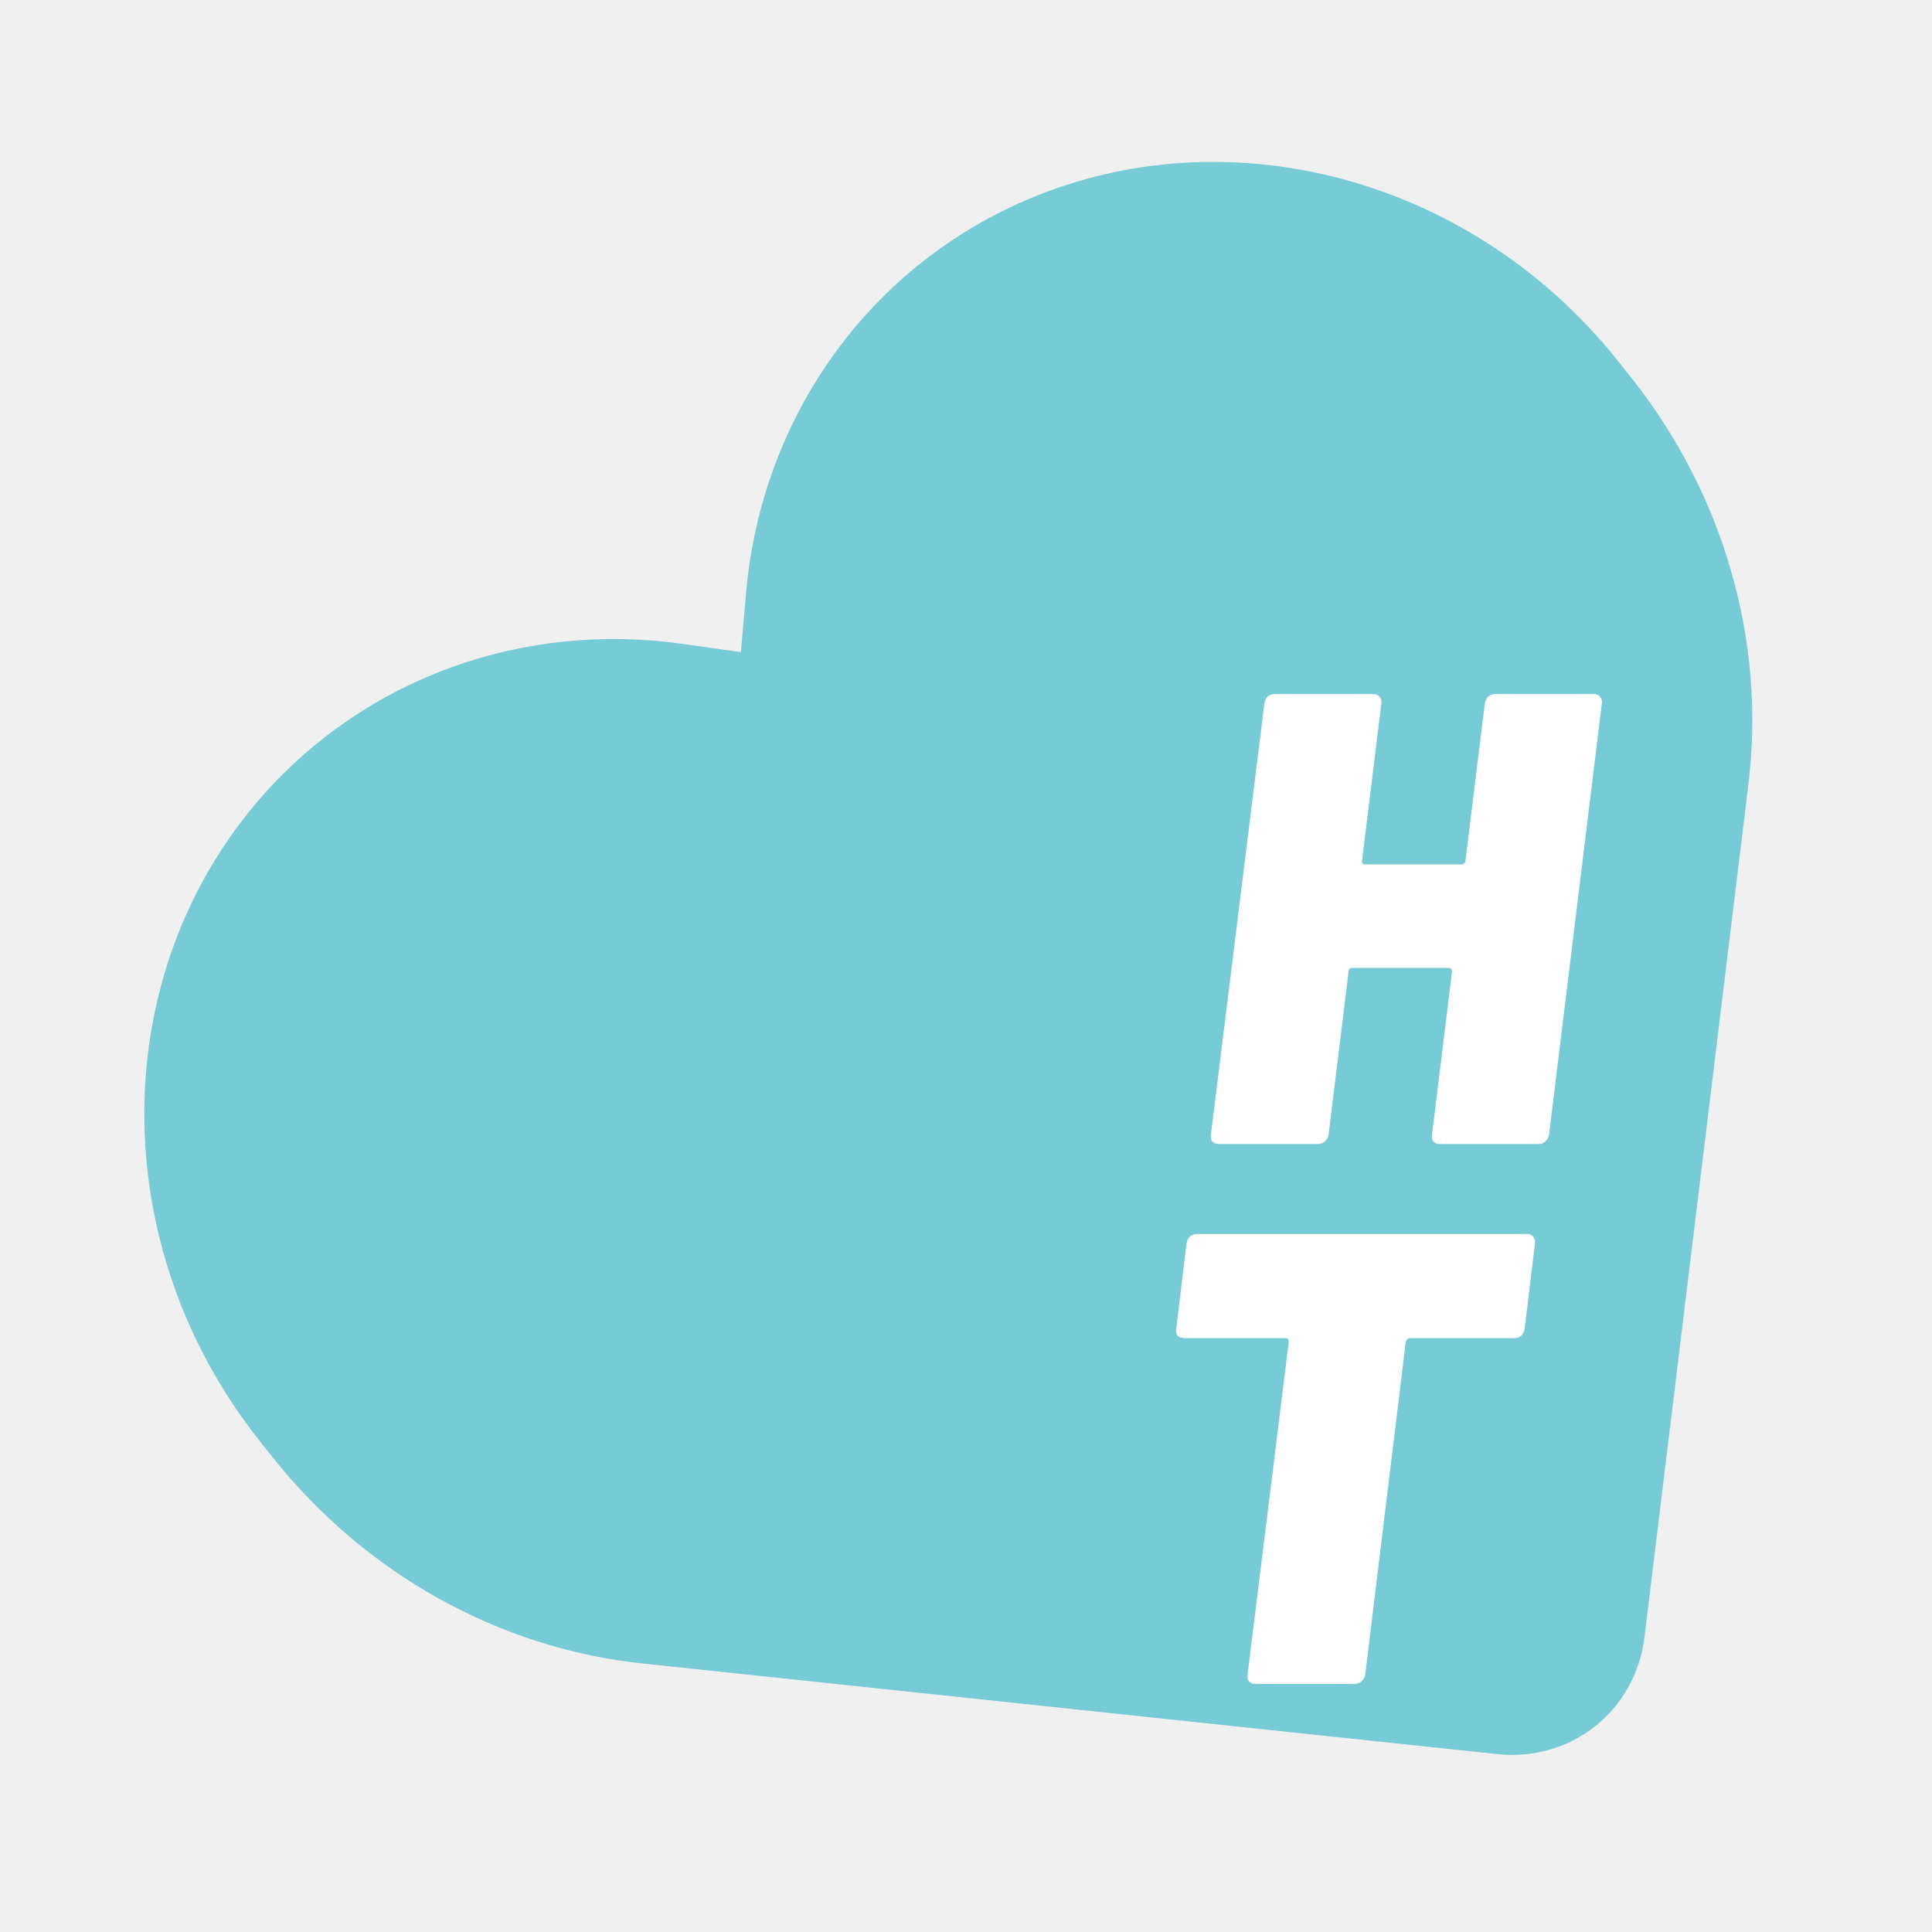
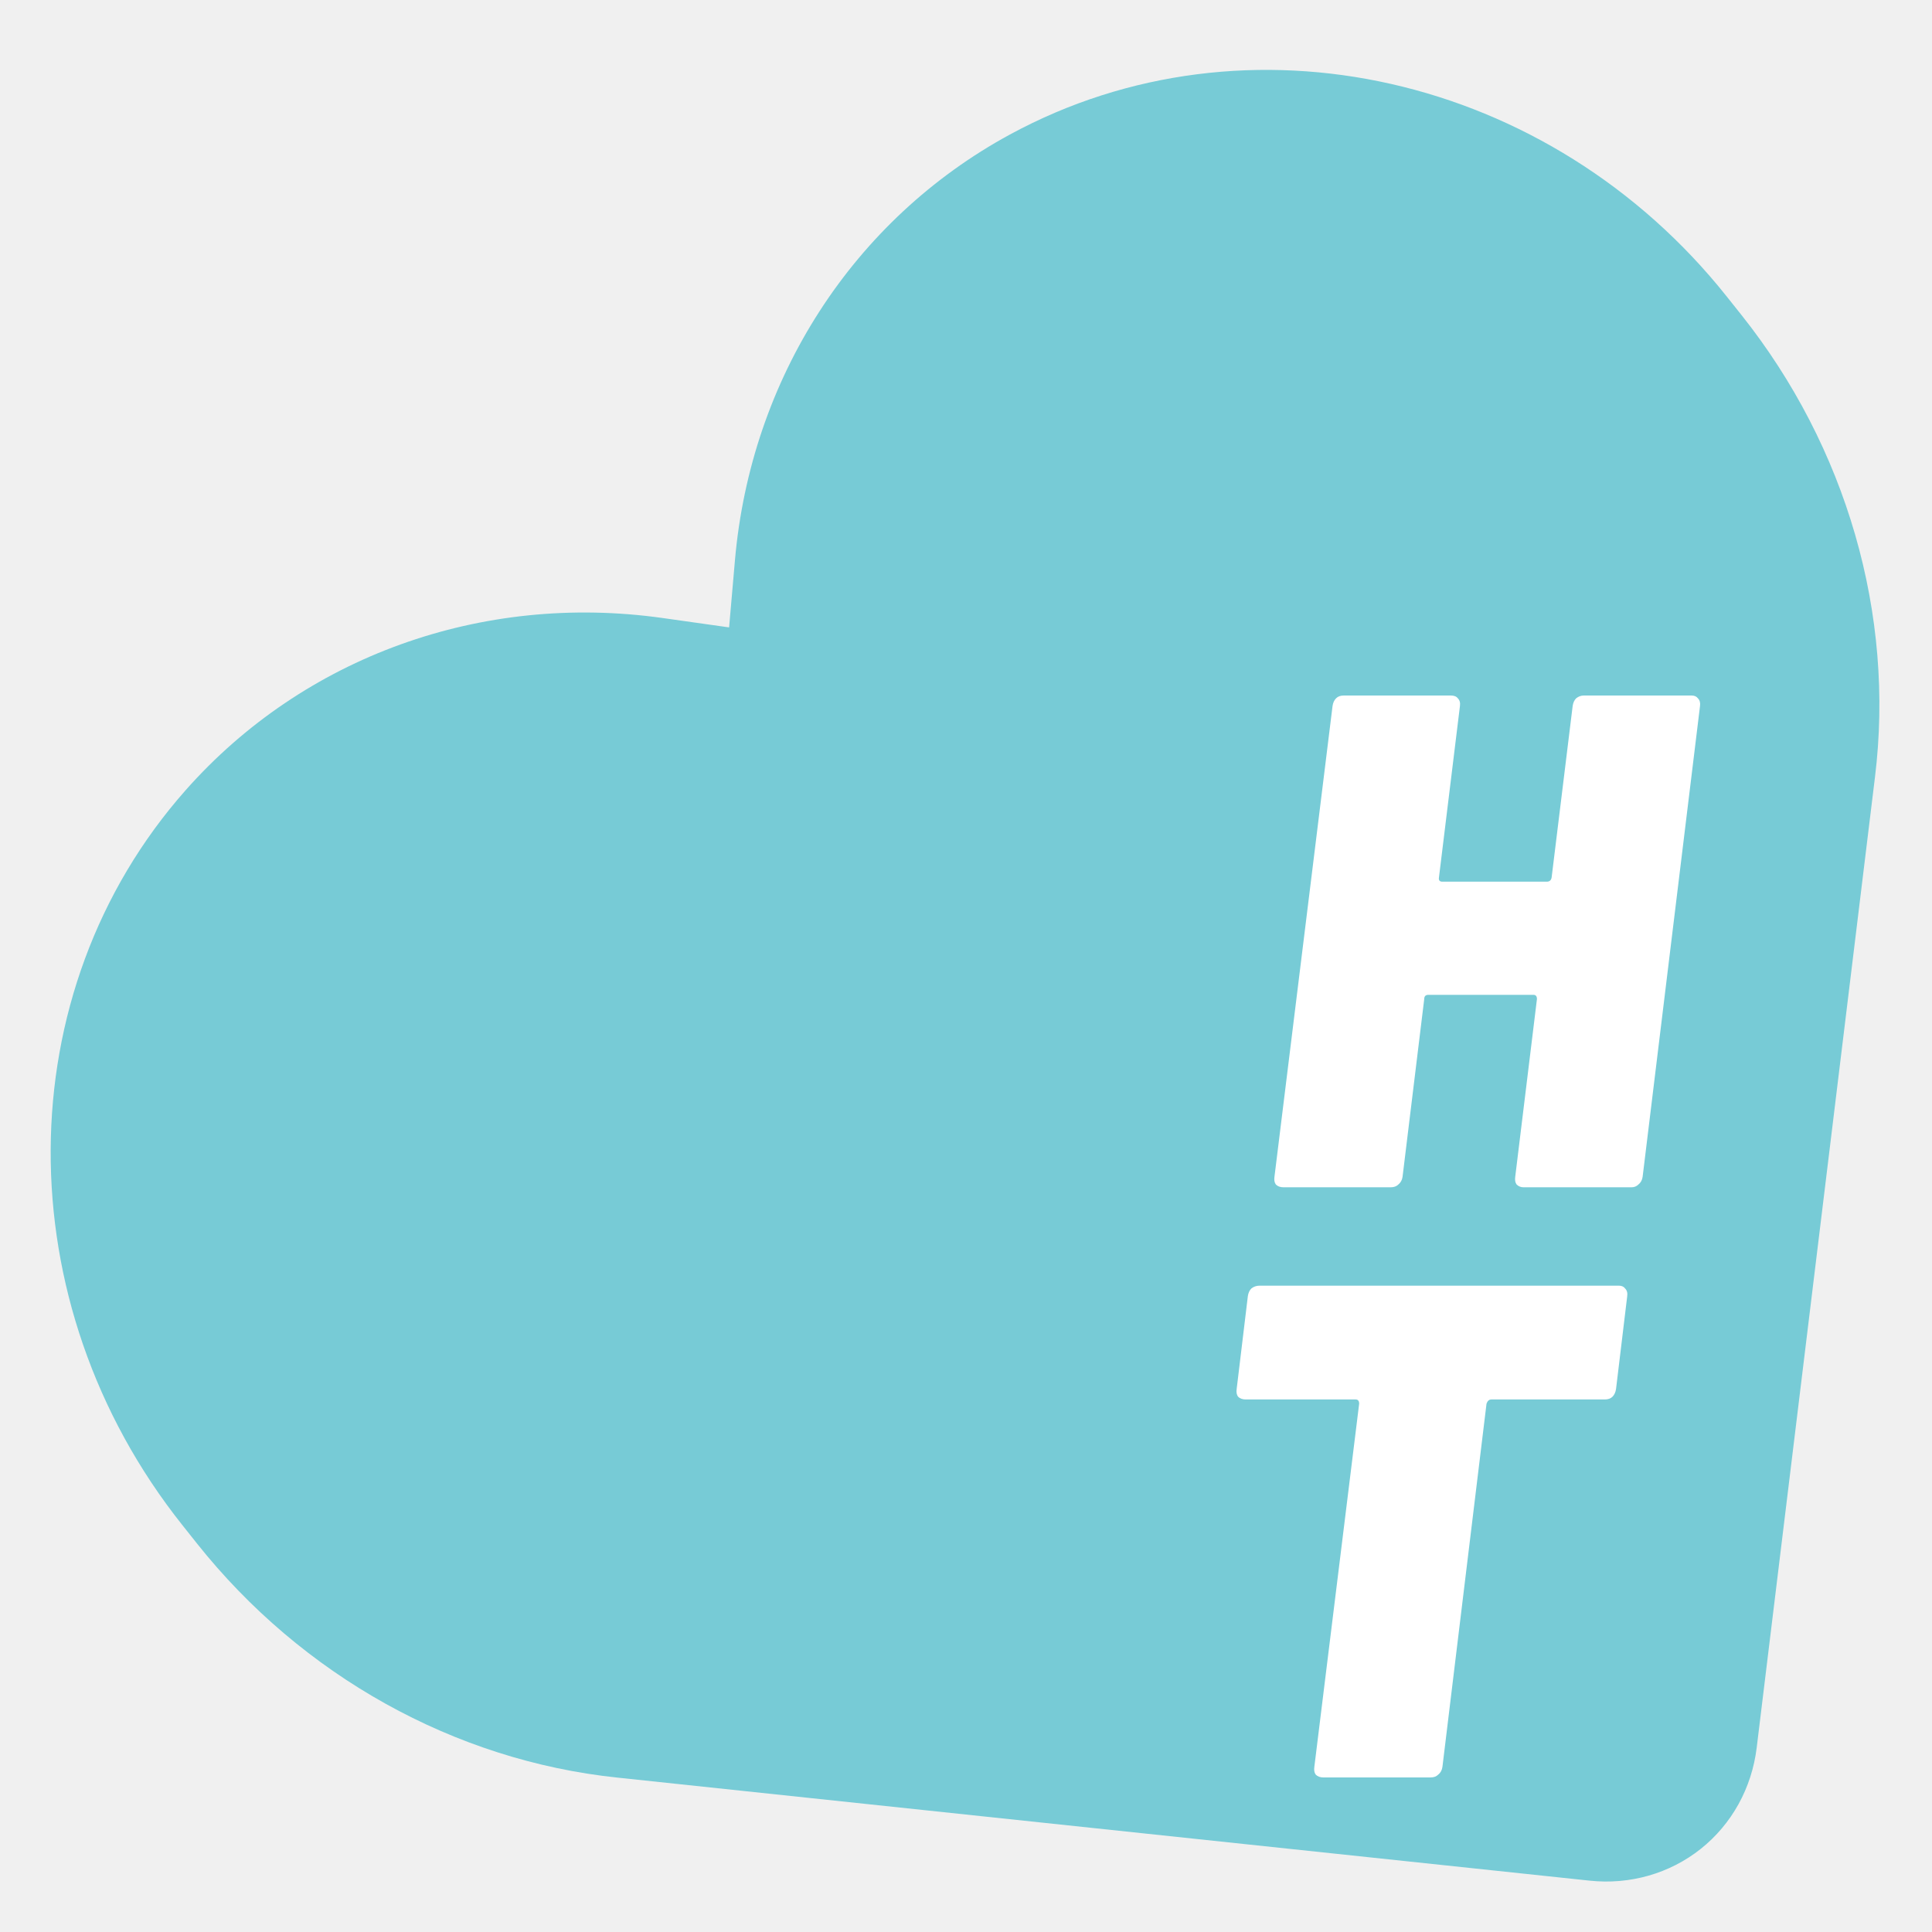
<svg xmlns="http://www.w3.org/2000/svg" width="50" height="50" viewBox="0 0 50 50" fill="none">
  <g clip-path="url(#clip0_122_514)">
-     <path d="M16.637 43.052L38.755 45.397C39.673 45.494 40.578 45.236 41.285 44.673C41.992 44.111 42.447 43.288 42.559 42.372L45.249 20.293C45.706 16.585 44.601 12.772 42.212 9.768L41.878 9.348C37.853 4.288 30.955 2.731 25.563 5.661C21.995 7.601 19.668 11.213 19.307 15.353L19.174 16.877L17.659 16.663C13.544 16.083 9.501 17.538 6.809 20.578C2.741 25.173 2.706 32.245 6.731 37.305L7.065 37.725C9.454 40.729 12.921 42.663 16.637 43.052Z" fill="#77CBD6" />
-     <path d="M38.426 18.213C38.438 18.135 38.465 18.074 38.51 18.03C38.565 17.985 38.626 17.963 38.693 17.963H41.254C41.321 17.963 41.371 17.985 41.404 18.03C41.448 18.074 41.465 18.135 41.454 18.213L40.09 29.358C40.079 29.435 40.046 29.496 39.99 29.541C39.946 29.585 39.89 29.607 39.824 29.607H37.262C37.196 29.607 37.14 29.585 37.096 29.541C37.062 29.496 37.051 29.435 37.062 29.358L37.578 25.149C37.578 25.083 37.55 25.049 37.495 25.049H35C34.933 25.049 34.9 25.083 34.9 25.149L34.384 29.358C34.373 29.435 34.34 29.496 34.285 29.541C34.24 29.585 34.179 29.607 34.102 29.607H31.556C31.479 29.607 31.418 29.585 31.373 29.541C31.34 29.496 31.329 29.435 31.34 29.358L32.721 18.213C32.732 18.135 32.76 18.074 32.804 18.03C32.849 17.985 32.909 17.963 32.987 17.963H35.532C35.61 17.963 35.665 17.985 35.699 18.03C35.743 18.074 35.759 18.135 35.748 18.213L35.249 22.271C35.238 22.338 35.266 22.371 35.333 22.371H37.811C37.878 22.371 37.916 22.338 37.928 22.271L38.426 18.213ZM39.524 31.936C39.591 31.936 39.641 31.958 39.674 32.002C39.718 32.047 39.735 32.108 39.724 32.185L39.458 34.381C39.447 34.459 39.419 34.52 39.375 34.564C39.33 34.608 39.269 34.631 39.192 34.631H36.497C36.441 34.631 36.403 34.664 36.38 34.73L35.333 43.331C35.321 43.408 35.288 43.469 35.233 43.513C35.188 43.558 35.127 43.58 35.05 43.58H32.505C32.427 43.58 32.366 43.558 32.322 43.513C32.288 43.469 32.277 43.408 32.288 43.331L33.353 34.73C33.353 34.664 33.325 34.631 33.27 34.631H30.658C30.581 34.631 30.52 34.608 30.475 34.564C30.442 34.52 30.431 34.459 30.442 34.381L30.708 32.185C30.719 32.108 30.747 32.047 30.791 32.002C30.847 31.958 30.913 31.936 30.991 31.936H39.524Z" fill="white" />
+     <path d="M15.985 46.005L41.139 48.671C42.182 48.782 43.211 48.488 44.015 47.849C44.819 47.209 45.336 46.273 45.463 45.231L48.523 20.122C49.044 15.905 47.787 11.569 45.069 8.152L44.689 7.675C40.112 1.92 32.267 0.15 26.135 3.482C22.077 5.688 19.431 9.796 19.02 14.504L18.869 16.237L17.147 15.994C12.467 15.335 7.869 16.989 4.807 20.447C0.181 25.672 0.141 33.714 4.719 39.469L5.098 39.946C7.816 43.362 11.758 45.563 15.985 46.005Z" fill="#77CBD6" />
+     <path d="M40.7 18.273C40.712 18.188 40.742 18.121 40.79 18.073C40.85 18.024 40.917 18 40.989 18H43.779C43.852 18 43.906 18.024 43.942 18.073C43.99 18.121 44.008 18.188 43.996 18.273L42.511 30.455C42.499 30.54 42.463 30.606 42.402 30.655C42.354 30.703 42.294 30.727 42.221 30.727H39.431C39.359 30.727 39.299 30.703 39.25 30.655C39.214 30.606 39.202 30.54 39.214 30.455L39.776 25.855C39.776 25.782 39.745 25.746 39.685 25.746H36.968C36.895 25.746 36.859 25.782 36.859 25.855L36.298 30.455C36.286 30.54 36.249 30.606 36.189 30.655C36.141 30.703 36.074 30.727 35.99 30.727H33.218C33.134 30.727 33.067 30.703 33.019 30.655C32.983 30.606 32.971 30.54 32.983 30.455L34.486 18.273C34.498 18.188 34.529 18.121 34.577 18.073C34.625 18.024 34.691 18 34.776 18H37.548C37.632 18 37.693 18.024 37.729 18.073C37.777 18.121 37.795 18.188 37.783 18.273L37.24 22.709C37.228 22.782 37.258 22.818 37.33 22.818H40.029C40.102 22.818 40.144 22.782 40.156 22.709L40.7 18.273ZM41.895 33.273C41.968 33.273 42.022 33.297 42.058 33.346C42.106 33.394 42.124 33.461 42.112 33.546L41.823 35.946C41.811 36.03 41.78 36.097 41.732 36.146C41.684 36.194 41.617 36.218 41.533 36.218H38.598C38.538 36.218 38.496 36.255 38.471 36.327L37.33 45.727C37.318 45.812 37.282 45.879 37.221 45.927C37.173 45.976 37.107 46 37.022 46H34.251C34.166 46 34.1 45.976 34.051 45.927C34.015 45.879 34.003 45.812 34.015 45.727L35.175 36.327C35.175 36.255 35.144 36.218 35.084 36.218H32.24C32.156 36.218 32.089 36.194 32.041 36.146C32.005 36.097 31.992 36.03 32.005 35.946L32.294 33.546C32.306 33.461 32.337 33.394 32.385 33.346C32.445 33.297 32.518 33.273 32.602 33.273H41.895Z" fill="white" />
  </g>
  <defs>
    <clipPath id="clip0_122_514">
      <rect width="50" height="50" fill="white" />
    </clipPath>
  </defs>
</svg>
